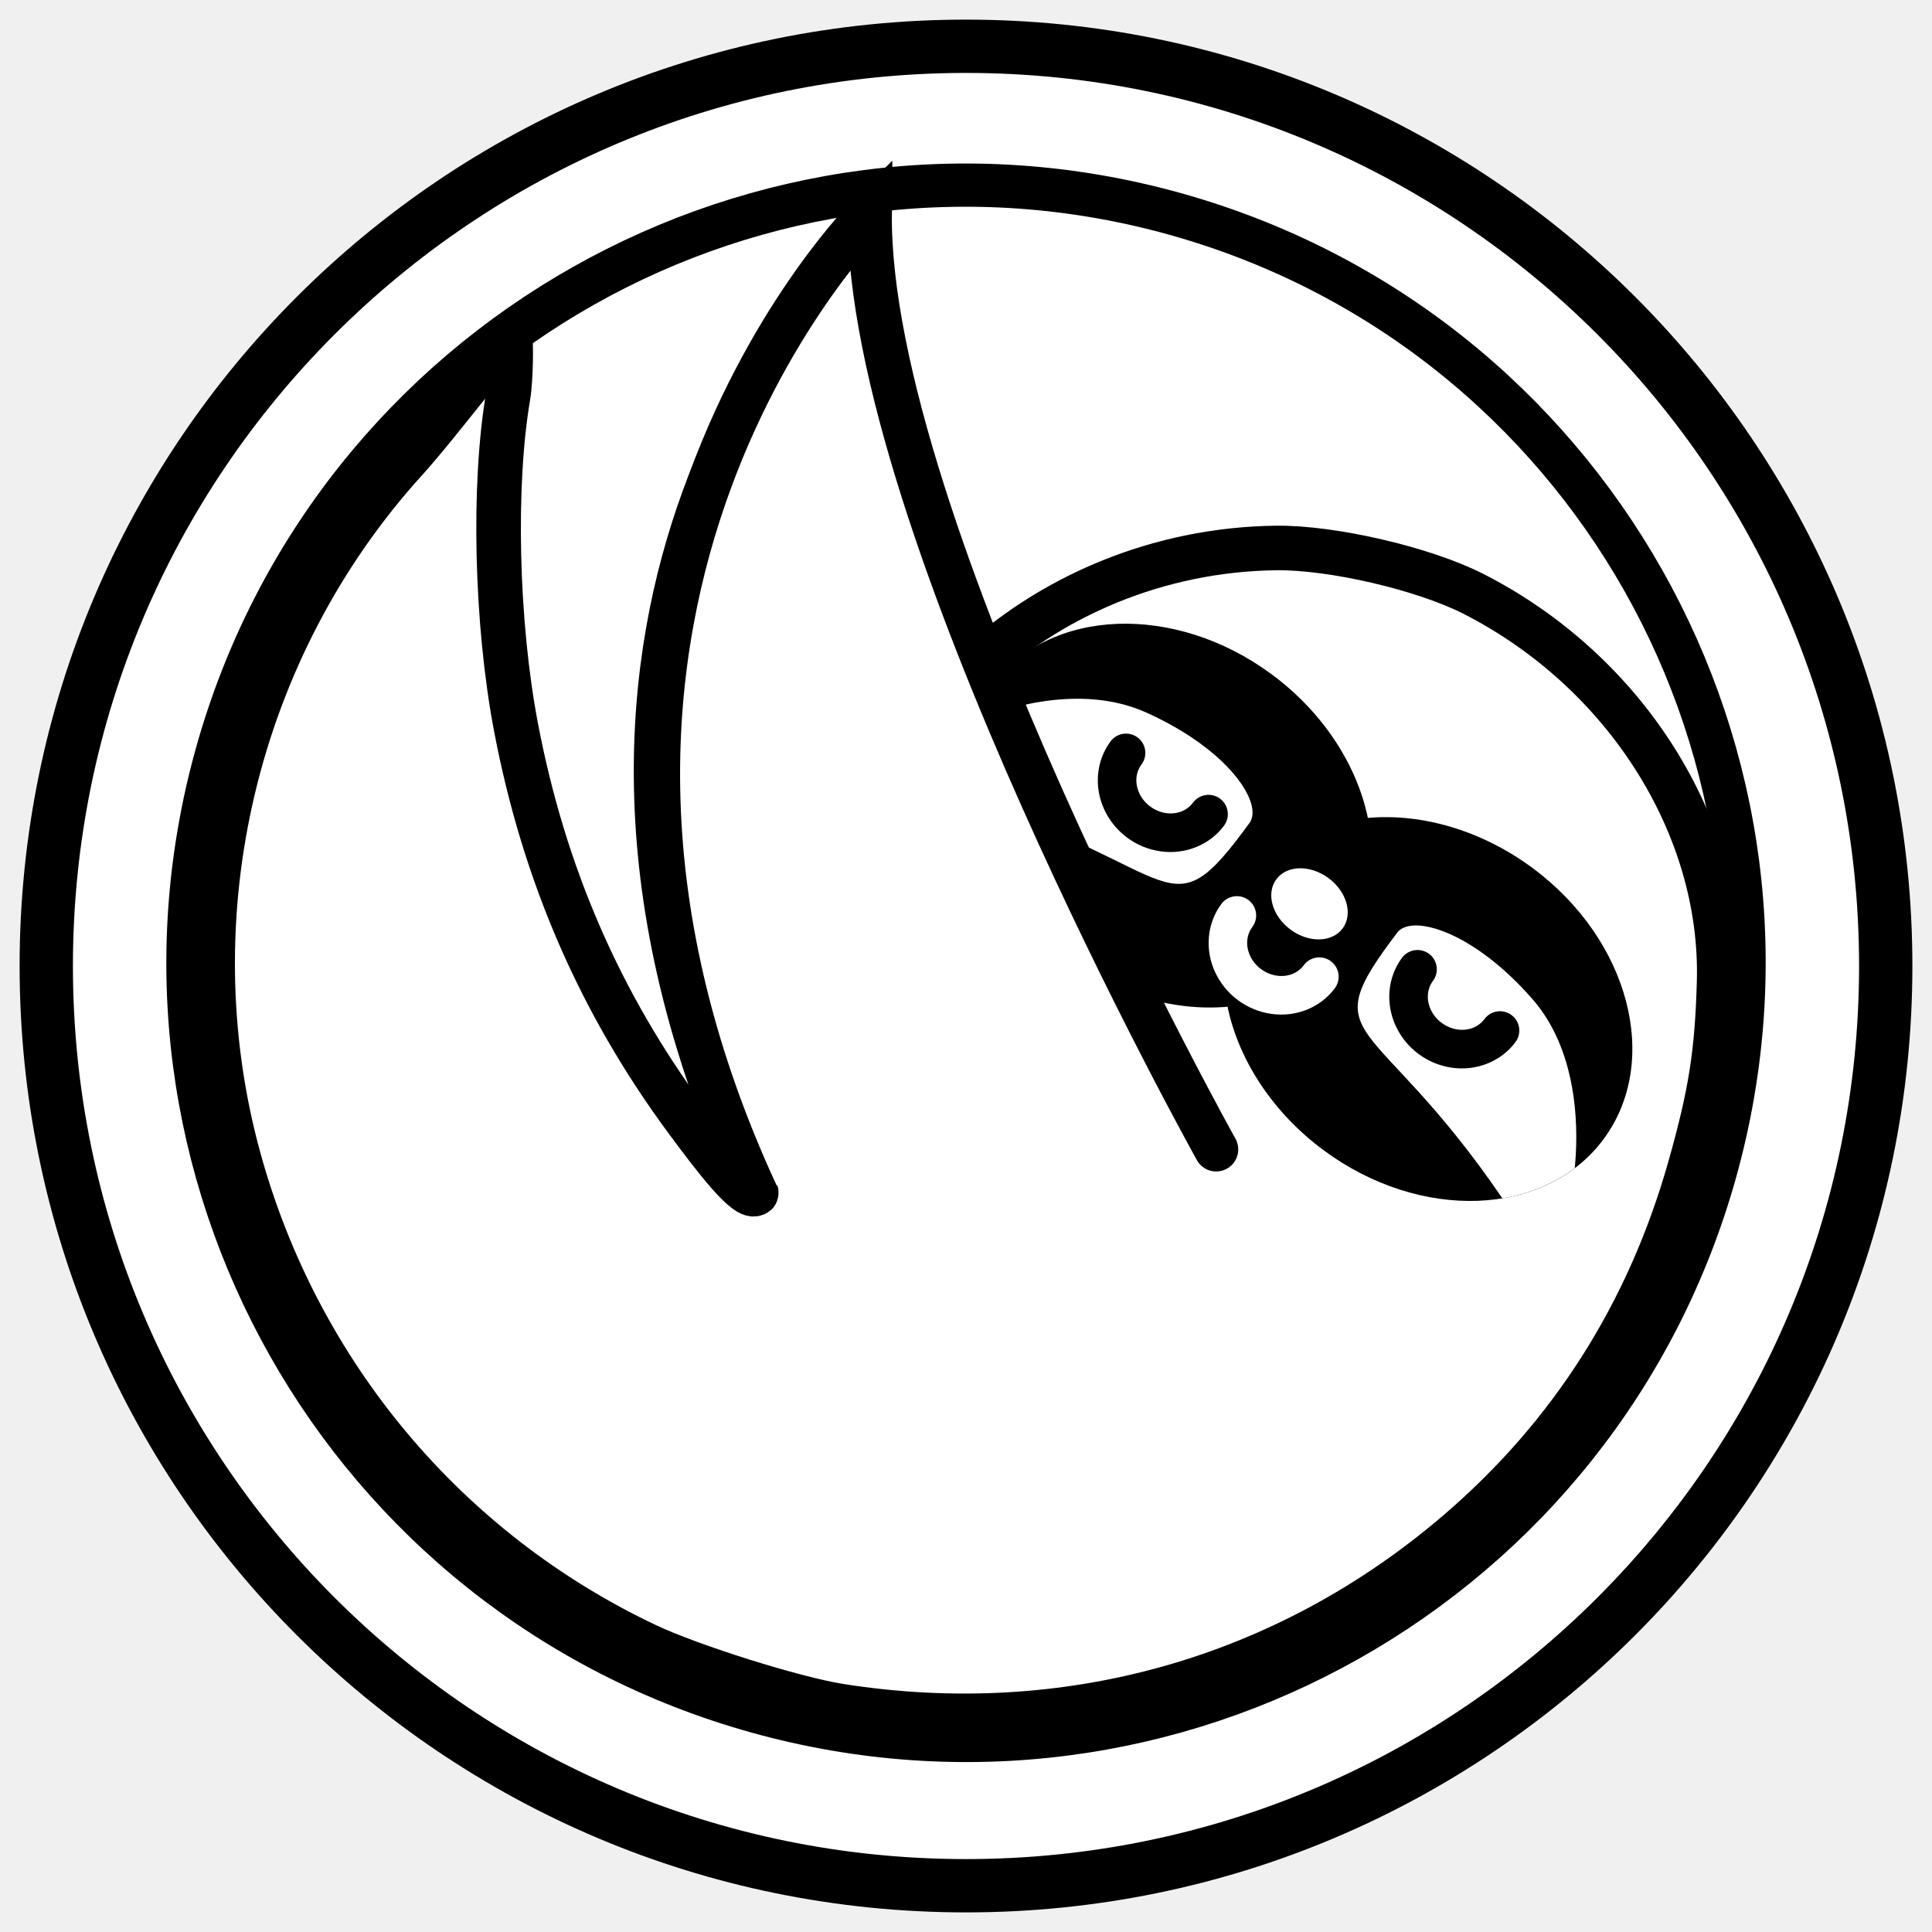
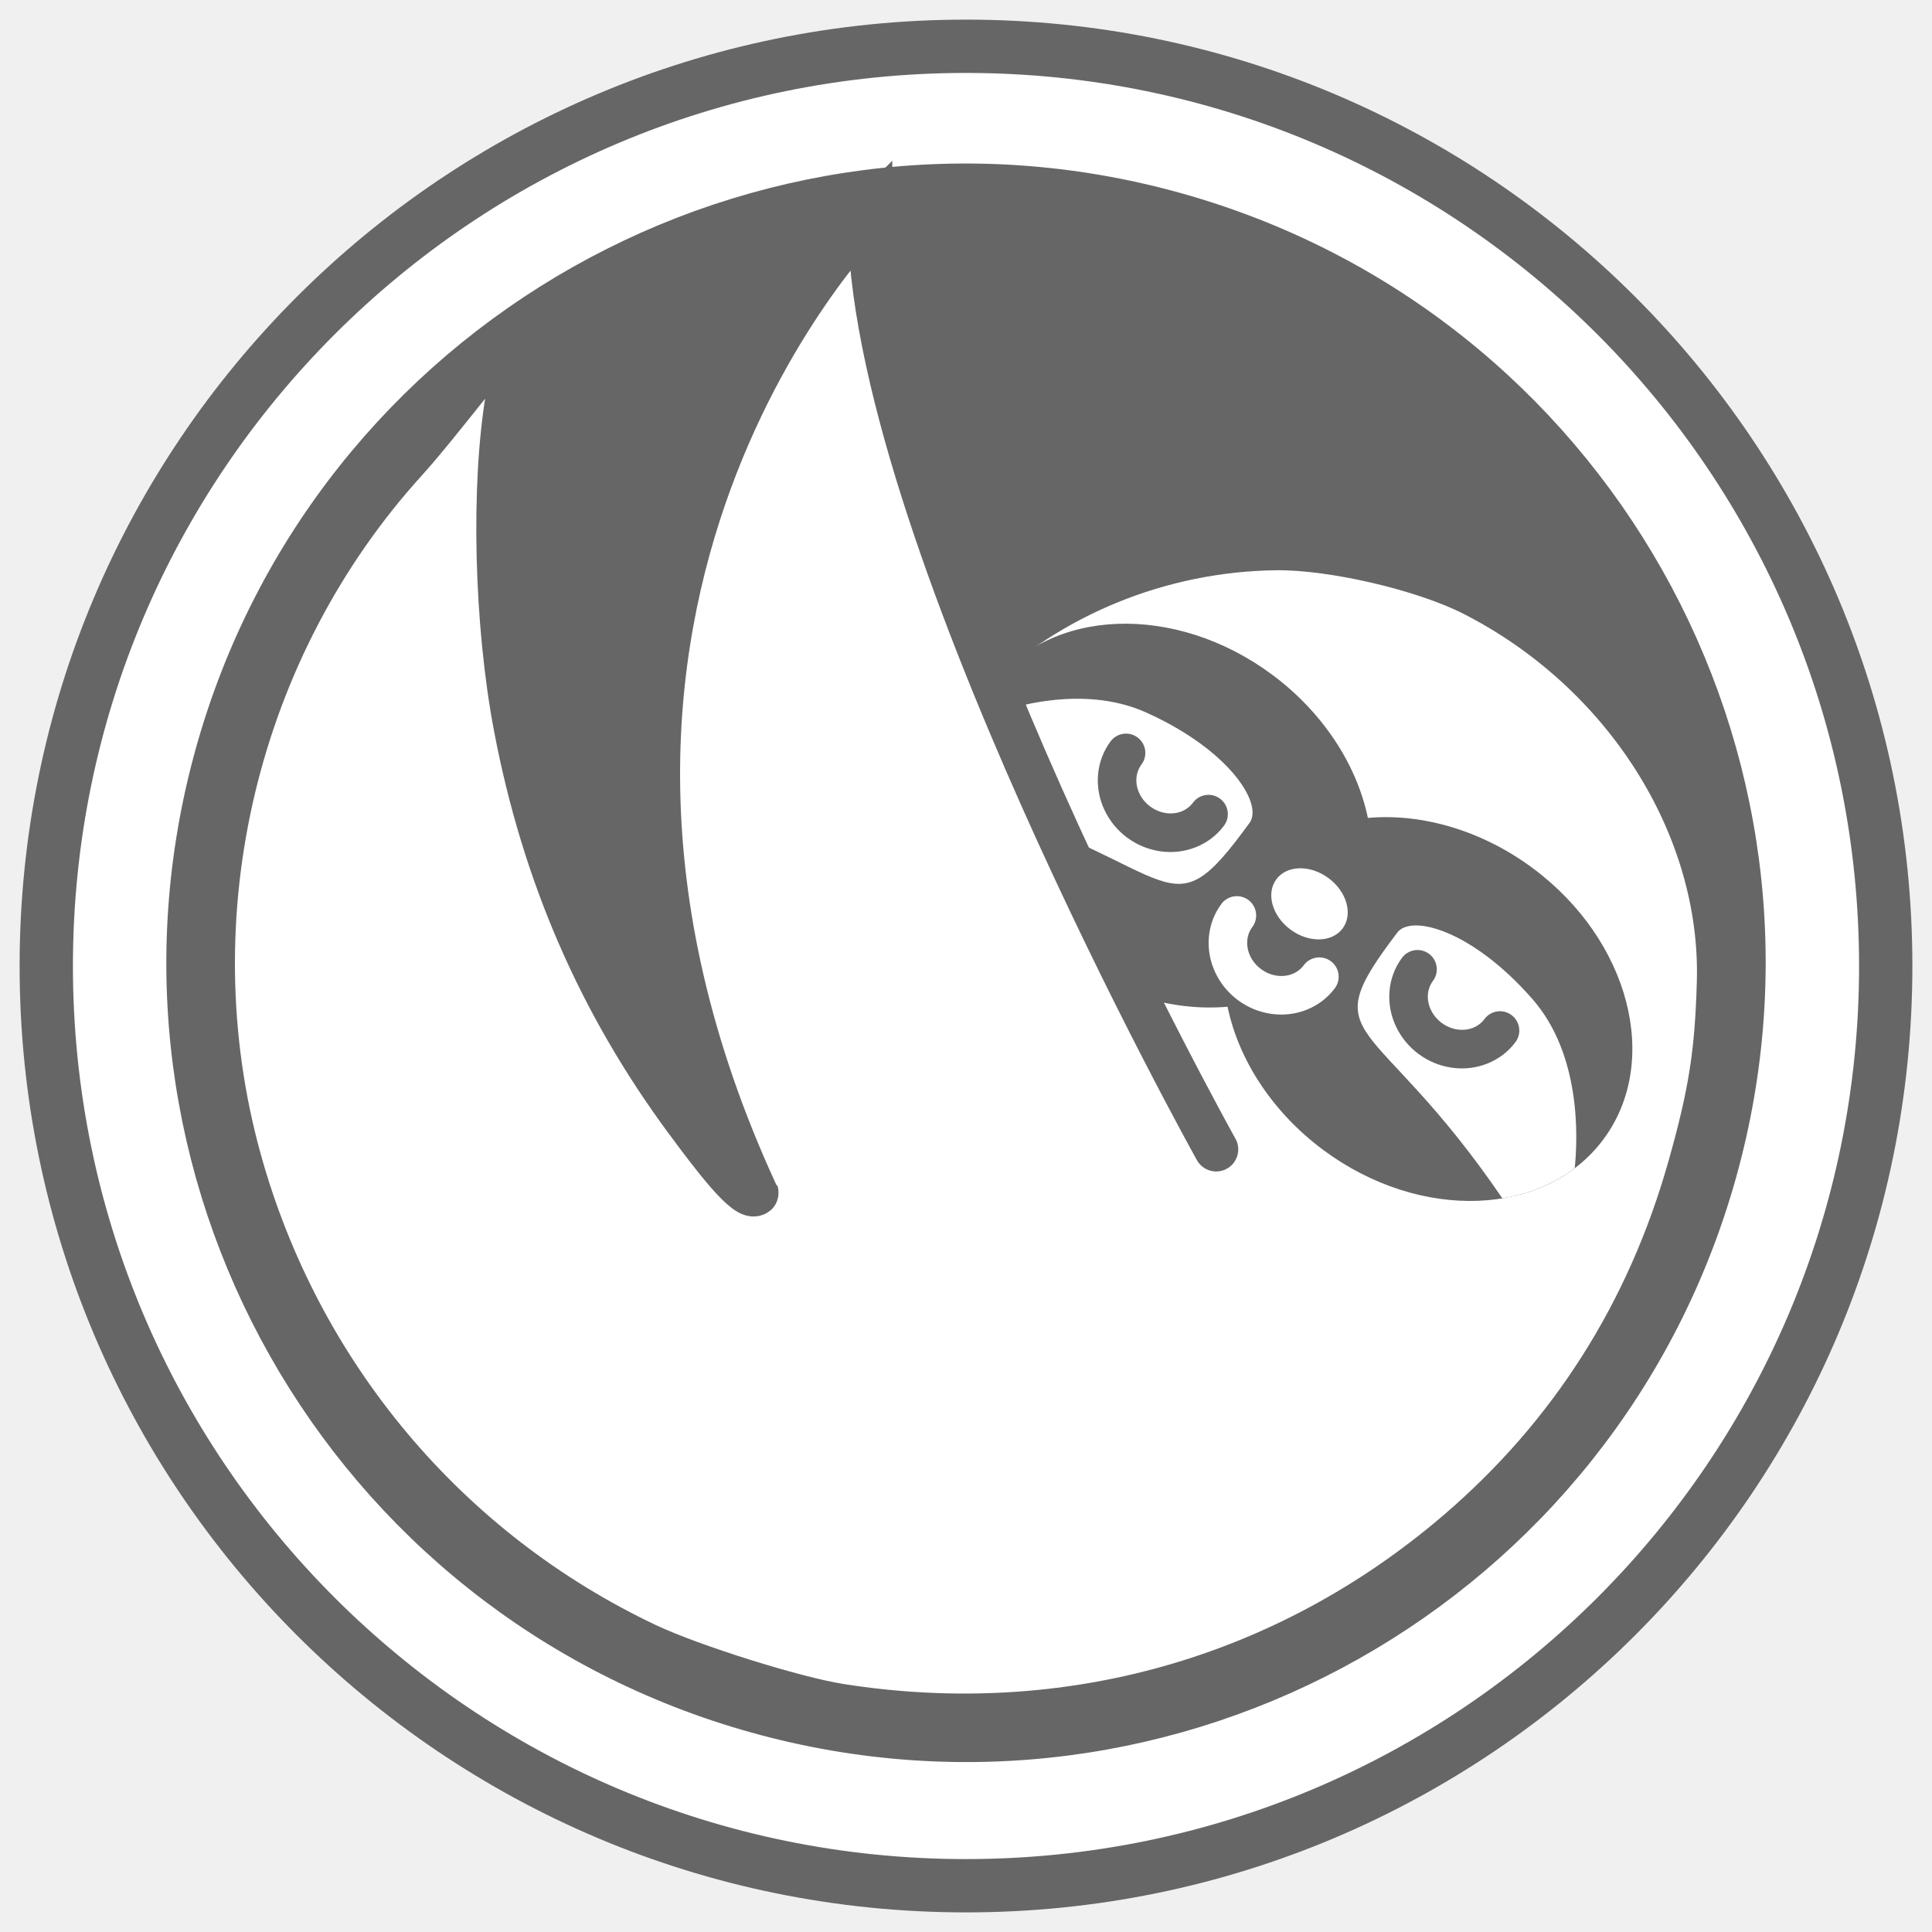
<svg xmlns="http://www.w3.org/2000/svg" id="svg8" version="1.1" viewBox="0 0 95.889 95.889" height="95.889mm" width="95.889mm">
  <defs id="defs2" />
  <g id="layer1" style="display:inline" transform="translate(-26.22258,-67.38208)" />
  <g id="layer3" style="display:inline;opacity:1" transform="translate(-26.22258,-67.38208)" />
  <g id="layer4" style="display:inline" transform="translate(-26.22258,-67.38208)">
-     <circle r="45.648" cy="115.327" cx="74.167" id="path890" style="fill:#ffffff;stroke:#000000;stroke-width:2.646;stroke-linecap:round" />
+     <circle r="45.648" cy="115.327" cx="74.167" id="path890" style="fill:#ffffff;stroke:#666666;stroke-width:2.646;stroke-linecap:round;stroke-opacity:1" />
    <g transform="matrix(-0.8277765,0,0,0.8273648,135.5612,19.75032)" id="g888">
-       <g style="display:inline" id="g858" transform="matrix(0,-1,-1,0,189.4941,189.4941)">
-         <circle r="46.639" cy="91.211" cx="-102.38" id="path901" style="fill:#ffffff;fill-opacity:1;stroke:#000000;stroke-width:2.593;stroke-opacity:1" transform="matrix(-0.9633659,-0.2681905,-0.2681905,0.9633659,0,0)" />
+       <g style="display:inline;fill:#666666" id="g858" transform="matrix(0,-1,-1,0,189.4941,189.4941)">
+         <circle r="46.639" cy="91.211" cx="-102.38" id="path901" style="fill:#666666;fill-opacity:1;stroke:#666666;stroke-width:2.593;stroke-opacity:1" transform="matrix(-0.9633659,-0.2681905,-0.2681905,0.9633659,0,0)" />
      </g>
      <g style="display:inline;opacity:1" transform="rotate(-15.55662,74.16729,115.3268)" id="g957">
-         <path id="path853" style="fill:#ffffff;fill-opacity:1;stroke:#000000;stroke-width:10.101;stroke-miterlimit:4;stroke-dasharray:none;stroke-opacity:1" d="m 347.492,285.873 c -7.534,28.042 -28.248,59.54 -49.926,86.83 -13.025,-22.206 -34.436,-38.895 -59.695,-46.268 -12.232,-3.57 -33.503,-4.487 -45.883,-1.979 -37.866,7.673 -68.729,35.568 -77.244,69.814 -3.9,15.683 -4.968,24.928 -4.895,42.389 0.144,34.266 9.652,65.611 28.389,93.592 28.653,42.788 72.81,69.633 124.381,75.617 10.358,1.202 34.922,0.4 45.963,-1.502 49.426,-8.514 92.544,-38.14 118.518,-81.43 29.508,-49.18 31.869,-111.448 6.168,-162.684 -5.502,-10.969 -13.904,-33.238 -15.285,-33.238 -0.444,0 -2.866,9.171 -3.25,12.92 -2.089,20.386 -11.202,50.343 -21.869,71.881 -15.052,30.393 -35.074,55.098 -61.164,75.471 -8.499,6.637 -18.071,13.858 -19.562,11.728 -0.501,-0.715 8.115,-8.511 7.232,-8.902 85.56,-109.428 28.123,-204.24 28.123,-204.24 z" transform="scale(0.2645833)" />
+         <path id="path853" style="fill:#ffffff;fill-opacity:1;stroke:#666666;stroke-width:10.101;stroke-miterlimit:4;stroke-dasharray:none;stroke-opacity:1" d="m 347.492,285.873 c -7.534,28.042 -28.248,59.54 -49.926,86.83 -13.025,-22.206 -34.436,-38.895 -59.695,-46.268 -12.232,-3.57 -33.503,-4.487 -45.883,-1.979 -37.866,7.673 -68.729,35.568 -77.244,69.814 -3.9,15.683 -4.968,24.928 -4.895,42.389 0.144,34.266 9.652,65.611 28.389,93.592 28.653,42.788 72.81,69.633 124.381,75.617 10.358,1.202 34.922,0.4 45.963,-1.502 49.426,-8.514 92.544,-38.14 118.518,-81.43 29.508,-49.18 31.869,-111.448 6.168,-162.684 -5.502,-10.969 -13.904,-33.238 -15.285,-33.238 -0.444,0 -2.866,9.171 -3.25,12.92 -2.089,20.386 -11.202,50.343 -21.869,71.881 -15.052,30.393 -35.074,55.098 -61.164,75.471 -8.499,6.637 -18.071,13.858 -19.562,11.728 -0.501,-0.715 8.115,-8.511 7.232,-8.902 85.56,-109.428 28.123,-204.24 28.123,-204.24 z" transform="scale(0.2645833)" />
        <g style="display:inline" id="g932" transform="matrix(0.8171723,-0.3144669,0.3144669,0.8171723,-35.55446,19.87488)">
          <g id="g922">
-             <path id="path863" style="fill:#000000;fill-opacity:1;stroke:none;stroke-width:11.186;stroke-miterlimit:4;stroke-dasharray:none" d="m 190.918,447.492 a 56.569,45.457 0 0 0 -56.568,45.457 56.569,45.457 0 0 0 56.568,45.457 56.569,45.457 0 0 0 42,-15.008 56.569,45.457 0 0 0 42,15.008 56.569,45.457 0 0 0 56.57,-45.457 56.569,45.457 0 0 0 -56.57,-45.457 56.569,45.457 0 0 0 -42,15.006 56.569,45.457 0 0 0 -42,-15.006 z" transform="scale(0.2645833)" />
+             <path id="path863" style="fill:#666666;fill-opacity:1;stroke:none;stroke-width:11.186;stroke-miterlimit:4;stroke-dasharray:none" d="m 190.918,447.492 a 56.569,45.457 0 0 0 -56.568,45.457 56.569,45.457 0 0 0 56.568,45.457 56.569,45.457 0 0 0 42,-15.008 56.569,45.457 0 0 0 42,15.008 56.569,45.457 0 0 0 56.57,-45.457 56.569,45.457 0 0 0 -56.57,-45.457 56.569,45.457 0 0 0 -42,15.006 56.569,45.457 0 0 0 -42,-15.006 z" transform="scale(0.2645833)" />
            <path id="ellipse869" style="fill:#ffffff;fill-opacity:1;stroke:none;stroke-width:2.96;stroke-miterlimit:4;stroke-dasharray:none" d="m 49.349,125.118 c -1.24,0.013 -2.644,0.163 -4.181,0.497 -4.941,1.074 -8.151,5.769 -9.222,7.572 0.493,1.678 1.429,3.252 2.745,4.614 14.837,-5.144 16.732,-0.639 16.634,-10.315 0,-1.203 -2.255,-2.405 -5.976,-2.368 z" />
-             <path id="path902" d="M 45.678 127.346 A 1.323 1.323 0 0 0 44.354 128.668 C 44.354 130.346 45.32 131.877 46.809 132.68 C 48.297 133.483 50.094 133.483 51.582 132.68 C 53.07 131.877 54.035 130.346 54.035 128.668 A 1.323 1.323 0 0 0 52.713 127.346 A 1.323 1.323 0 0 0 51.391 128.668 C 51.391 129.339 51.015 129.978 50.326 130.35 C 49.637 130.721 48.753 130.721 48.064 130.35 C 47.376 129.978 47 129.339 47 128.668 A 1.323 1.323 0 0 0 45.678 127.346 z " style="color:#000000;font-style:normal;font-variant:normal;font-weight:normal;font-stretch:normal;font-size:medium;line-height:normal;font-family:sans-serif;font-variant-ligatures:normal;font-variant-position:normal;font-variant-caps:normal;font-variant-numeric:normal;font-variant-alternates:normal;font-variant-east-asian:normal;font-feature-settings:normal;font-variation-settings:normal;text-indent:0;text-align:start;text-decoration:none;text-decoration-line:none;text-decoration-style:solid;text-decoration-color:#000000;letter-spacing:normal;word-spacing:normal;text-transform:none;writing-mode:lr-tb;direction:ltr;text-orientation:mixed;dominant-baseline:auto;baseline-shift:baseline;text-anchor:start;white-space:normal;shape-padding:0;shape-margin:0;inline-size:0;clip-rule:nonzero;display:inline;overflow:visible;visibility:visible;isolation:auto;mix-blend-mode:normal;color-interpolation:sRGB;color-interpolation-filters:linearRGB;solid-color:#000000;solid-opacity:1;vector-effect:none;fill:#000000;fill-opacity:1;fill-rule:nonzero;stroke:none;stroke-width:2.646;stroke-linecap:round;stroke-linejoin:miter;stroke-miterlimit:4;stroke-dasharray:none;stroke-dashoffset:0;stroke-opacity:1;anonymous:0;color-rendering:auto;image-rendering:auto;shape-rendering:auto;text-rendering:auto;enable-background:accumulate;stop-color:#000000;stop-opacity:1;opacity:1" />
+             <path id="path902" d="M 45.678 127.346 A 1.323 1.323 0 0 0 44.354 128.668 C 44.354 130.346 45.32 131.877 46.809 132.68 C 48.297 133.483 50.094 133.483 51.582 132.68 C 53.07 131.877 54.035 130.346 54.035 128.668 A 1.323 1.323 0 0 0 52.713 127.346 A 1.323 1.323 0 0 0 51.391 128.668 C 51.391 129.339 51.015 129.978 50.326 130.35 C 49.637 130.721 48.753 130.721 48.064 130.35 C 47.376 129.978 47 129.339 47 128.668 A 1.323 1.323 0 0 0 45.678 127.346 z " style="color:#000000;font-style:normal;font-variant:normal;font-weight:normal;font-stretch:normal;font-size:medium;line-height:normal;font-family:sans-serif;font-variant-ligatures:normal;font-variant-position:normal;font-variant-caps:normal;font-variant-numeric:normal;font-variant-alternates:normal;font-variant-east-asian:normal;font-feature-settings:normal;font-variation-settings:normal;text-indent:0;text-align:start;text-decoration:none;text-decoration-line:none;text-decoration-style:solid;text-decoration-color:#000000;letter-spacing:normal;word-spacing:normal;text-transform:none;writing-mode:lr-tb;direction:ltr;text-orientation:mixed;dominant-baseline:auto;baseline-shift:baseline;text-anchor:start;white-space:normal;shape-padding:0;shape-margin:0;inline-size:0;clip-rule:nonzero;display:inline;overflow:visible;visibility:visible;isolation:auto;mix-blend-mode:normal;color-interpolation:sRGB;color-interpolation-filters:linearRGB;solid-color:#000000;solid-opacity:1;vector-effect:none;fill:#666666;fill-opacity:1;fill-rule:nonzero;stroke:none;stroke-width:2.646;stroke-linecap:round;stroke-linejoin:miter;stroke-miterlimit:4;stroke-dasharray:none;stroke-dashoffset:0;stroke-opacity:1;anonymous:0;color-rendering:auto;image-rendering:auto;shape-rendering:auto;text-rendering:auto;enable-background:accumulate;stop-color:#000000;stop-opacity:1;opacity:1" />
            <path d="m 73.904,125.118 c 1.24,0.013 2.644,0.163 4.181,0.497 4.941,1.074 8.151,5.769 9.222,7.572 -0.493,1.678 -1.429,3.252 -2.745,4.614 -14.837,-5.144 -16.732,-0.639 -16.634,-10.315 0,-1.203 2.255,-2.405 5.976,-2.368 z" style="fill:#ffffff;fill-opacity:1;stroke:none;stroke-width:2.96;stroke-miterlimit:4;stroke-dasharray:none" id="path899" />
-             <path id="path898" d="M 70.541 127.346 A 1.323 1.323 0 0 0 69.217 128.668 C 69.217 130.346 70.184 131.877 71.672 132.68 C 73.16 133.483 74.957 133.483 76.445 132.68 C 77.933 131.877 78.898 130.346 78.898 128.668 A 1.323 1.323 0 0 0 77.576 127.346 A 1.323 1.323 0 0 0 76.254 128.668 C 76.254 129.339 75.878 129.978 75.189 130.35 C 74.501 130.721 73.617 130.721 72.928 130.35 C 72.239 129.978 71.863 129.339 71.863 128.668 A 1.323 1.323 0 0 0 70.541 127.346 z " style="color:#000000;font-style:normal;font-variant:normal;font-weight:normal;font-stretch:normal;font-size:medium;line-height:normal;font-family:sans-serif;font-variant-ligatures:normal;font-variant-position:normal;font-variant-caps:normal;font-variant-numeric:normal;font-variant-alternates:normal;font-variant-east-asian:normal;font-feature-settings:normal;font-variation-settings:normal;text-indent:0;text-align:start;text-decoration:none;text-decoration-line:none;text-decoration-style:solid;text-decoration-color:#000000;letter-spacing:normal;word-spacing:normal;text-transform:none;writing-mode:lr-tb;direction:ltr;text-orientation:mixed;dominant-baseline:auto;baseline-shift:baseline;text-anchor:start;white-space:normal;shape-padding:0;shape-margin:0;inline-size:0;clip-rule:nonzero;display:inline;overflow:visible;visibility:visible;isolation:auto;mix-blend-mode:normal;color-interpolation:sRGB;color-interpolation-filters:linearRGB;solid-color:#000000;solid-opacity:1;vector-effect:none;fill:#000000;fill-opacity:1;fill-rule:nonzero;stroke:none;stroke-width:2.646;stroke-linecap:round;stroke-linejoin:miter;stroke-miterlimit:4;stroke-dasharray:none;stroke-dashoffset:0;stroke-opacity:1;anonymous:0;color-rendering:auto;image-rendering:auto;shape-rendering:auto;text-rendering:auto;enable-background:accumulate;stop-color:#000000;stop-opacity:1;opacity:1" />
+             <path id="path898" d="M 70.541 127.346 A 1.323 1.323 0 0 0 69.217 128.668 C 69.217 130.346 70.184 131.877 71.672 132.68 C 73.16 133.483 74.957 133.483 76.445 132.68 C 77.933 131.877 78.898 130.346 78.898 128.668 A 1.323 1.323 0 0 0 77.576 127.346 A 1.323 1.323 0 0 0 76.254 128.668 C 76.254 129.339 75.878 129.978 75.189 130.35 C 74.501 130.721 73.617 130.721 72.928 130.35 C 72.239 129.978 71.863 129.339 71.863 128.668 A 1.323 1.323 0 0 0 70.541 127.346 z " style="color:#000000;font-style:normal;font-variant:normal;font-weight:normal;font-stretch:normal;font-size:medium;line-height:normal;font-family:sans-serif;font-variant-ligatures:normal;font-variant-position:normal;font-variant-caps:normal;font-variant-numeric:normal;font-variant-alternates:normal;font-variant-east-asian:normal;font-feature-settings:normal;font-variation-settings:normal;text-indent:0;text-align:start;text-decoration:none;text-decoration-line:none;text-decoration-style:solid;text-decoration-color:#000000;letter-spacing:normal;word-spacing:normal;text-transform:none;writing-mode:lr-tb;direction:ltr;text-orientation:mixed;dominant-baseline:auto;baseline-shift:baseline;text-anchor:start;white-space:normal;shape-padding:0;shape-margin:0;inline-size:0;clip-rule:nonzero;display:inline;overflow:visible;visibility:visible;isolation:auto;mix-blend-mode:normal;color-interpolation:sRGB;color-interpolation-filters:linearRGB;solid-color:#000000;solid-opacity:1;vector-effect:none;fill:#666666;fill-opacity:1;fill-rule:nonzero;stroke:none;stroke-width:2.646;stroke-linecap:round;stroke-linejoin:miter;stroke-miterlimit:4;stroke-dasharray:none;stroke-dashoffset:0;stroke-opacity:1;anonymous:0;color-rendering:auto;image-rendering:auto;shape-rendering:auto;text-rendering:auto;enable-background:accumulate;stop-color:#000000;stop-opacity:1;opacity:1" />
          </g>
          <path id="path894" d="m 57.808,131.761 a 1.323,1.323 0 0 0 -1.324,1.322 c -3e-6,1.678 0.967,3.209 2.455,4.012 1.488,0.803 3.285,0.803 4.773,0 1.488,-0.803 2.453,-2.334 2.453,-4.012 a 1.323,1.323 0 0 0 -1.322,-1.322 1.323,1.323 0 0 0 -1.322,1.322 c 10e-7,0.671 -0.376,1.312 -1.064,1.684 -0.689,0.372 -1.573,0.372 -2.262,0 -0.689,-0.372 -1.064,-1.013 -1.064,-1.684 a 1.323,1.323 0 0 0 -1.322,-1.322 z" style="color:#000000;font-style:normal;font-variant:normal;font-weight:normal;font-stretch:normal;font-size:medium;line-height:normal;font-family:sans-serif;font-variant-ligatures:normal;font-variant-position:normal;font-variant-caps:normal;font-variant-numeric:normal;font-variant-alternates:normal;font-variant-east-asian:normal;font-feature-settings:normal;font-variation-settings:normal;text-indent:0;text-align:start;text-decoration:none;text-decoration-line:none;text-decoration-style:solid;text-decoration-color:#000000;letter-spacing:normal;word-spacing:normal;text-transform:none;writing-mode:lr-tb;direction:ltr;text-orientation:mixed;dominant-baseline:auto;baseline-shift:baseline;text-anchor:start;white-space:normal;shape-padding:0;shape-margin:0;inline-size:0;clip-rule:nonzero;display:inline;overflow:visible;visibility:visible;opacity:1;isolation:auto;mix-blend-mode:normal;color-interpolation:sRGB;color-interpolation-filters:linearRGB;solid-color:#000000;solid-opacity:1;vector-effect:none;fill:#ffffff;fill-opacity:1;fill-rule:nonzero;stroke:none;stroke-width:2.646;stroke-linecap:round;stroke-linejoin:miter;stroke-miterlimit:4;stroke-dasharray:none;stroke-dashoffset:0;stroke-opacity:1;color-rendering:auto;image-rendering:auto;shape-rendering:auto;text-rendering:auto;enable-background:accumulate;stop-color:#000000;stop-opacity:1" />
          <path d="m 64.151,129.478 a 2.826,2.192 0 0 1 -2.826,2.192 2.826,2.192 0 0 1 -2.826,-2.192 2.826,2.192 0 0 1 2.826,-2.192 2.826,2.192 0 0 1 2.826,2.192" style="fill:#ffffff;fill-opacity:1;stroke:none;stroke-width:2.646;stroke-miterlimit:4;stroke-dasharray:none" id="path873" />
        </g>
      </g>
      <path id="path857" d="m 62.846,120.004 c 0,0 17.257,-31.687 17.089,-50.229 0,0 23.255,23.739 6.822,59.386 z" style="display:inline;opacity:1;fill:#ffffff;fill-opacity:1;stroke:none;stroke-width:2.646;stroke-linecap:butt;stroke-linejoin:miter;stroke-miterlimit:4;stroke-dasharray:none;stroke-opacity:1" />
-       <path style="display:inline;opacity:1;fill:none;fill-opacity:1;stroke:#000000;stroke-width:2.646;stroke-linecap:round;stroke-linejoin:miter;stroke-miterlimit:4;stroke-dasharray:none;stroke-opacity:1" d="m 59.168,126.521 c 0,0 20.936,-37.565 20.768,-56.106 0,0 23.255,23.099 6.822,58.746" id="path945" />
+       <path style="display:inline;opacity:1;fill:none;fill-opacity:1;stroke:#666666;stroke-width:2.646;stroke-linecap:round;stroke-linejoin:miter;stroke-miterlimit:4;stroke-dasharray:none;stroke-opacity:1" d="m 59.168,126.521 c 0,0 20.936,-37.565 20.768,-56.106 0,0 23.255,23.099 6.822,58.746" id="path945" />
    </g>
  </g>
</svg>
